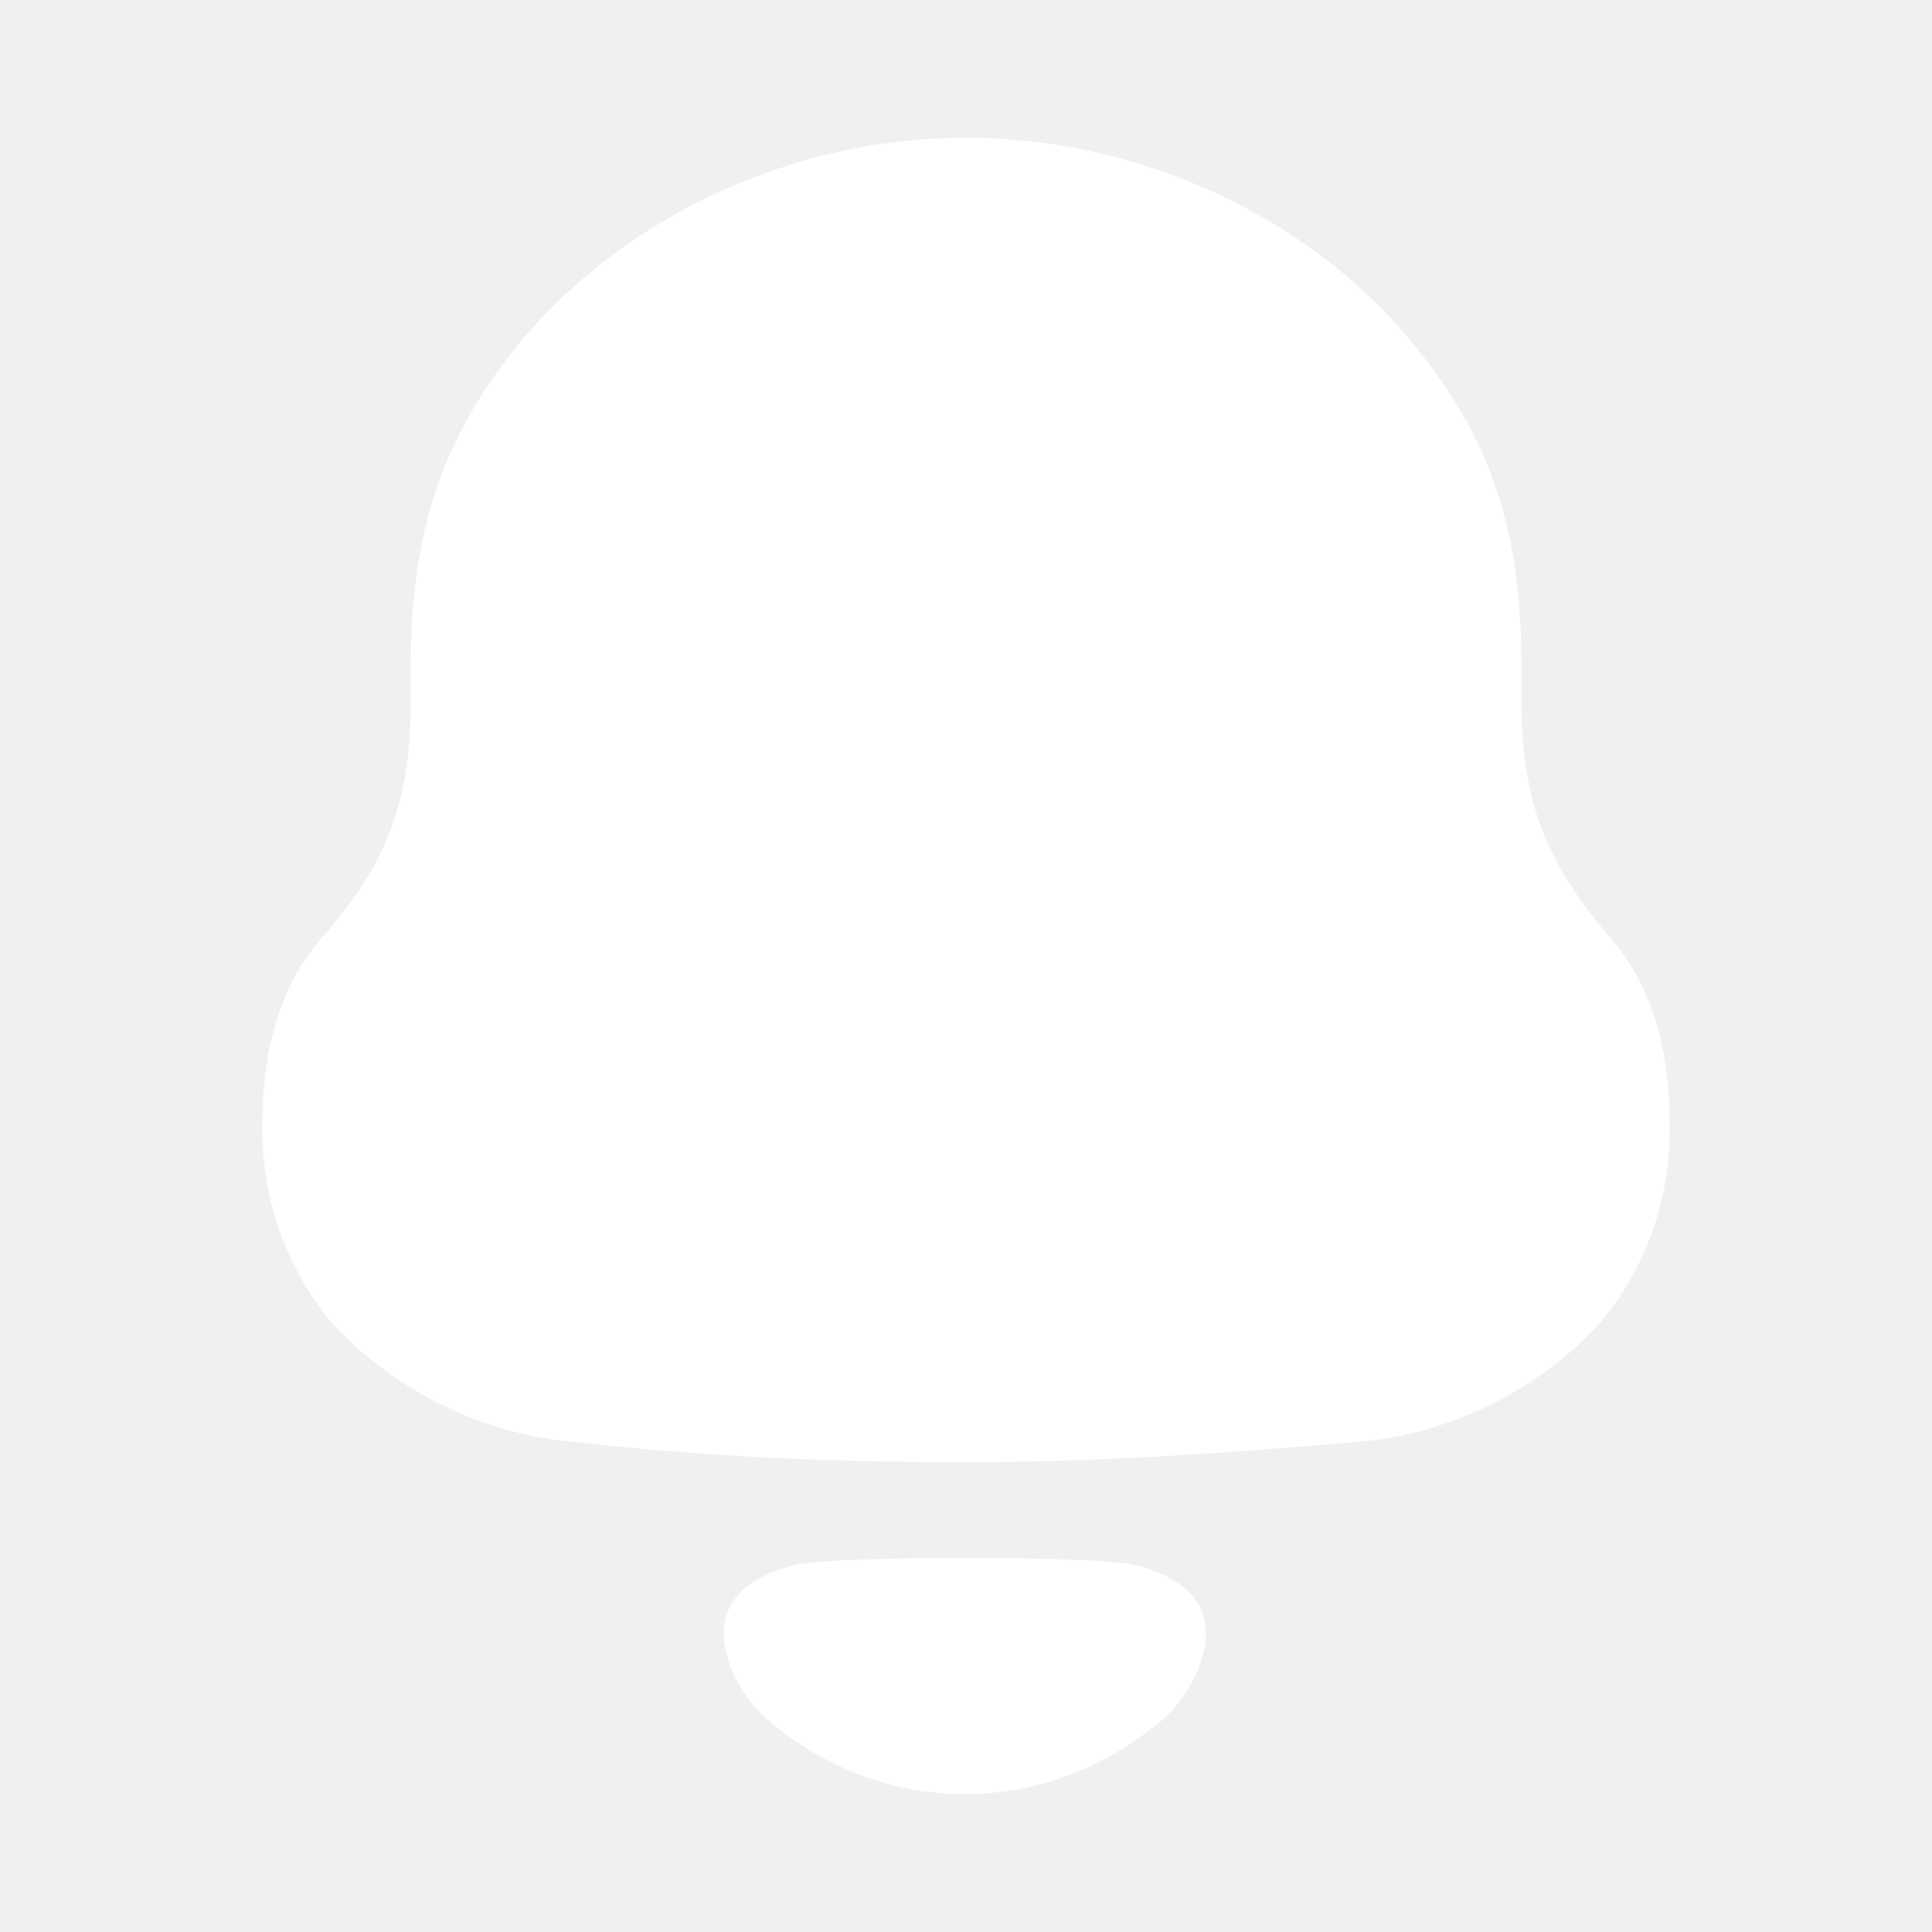
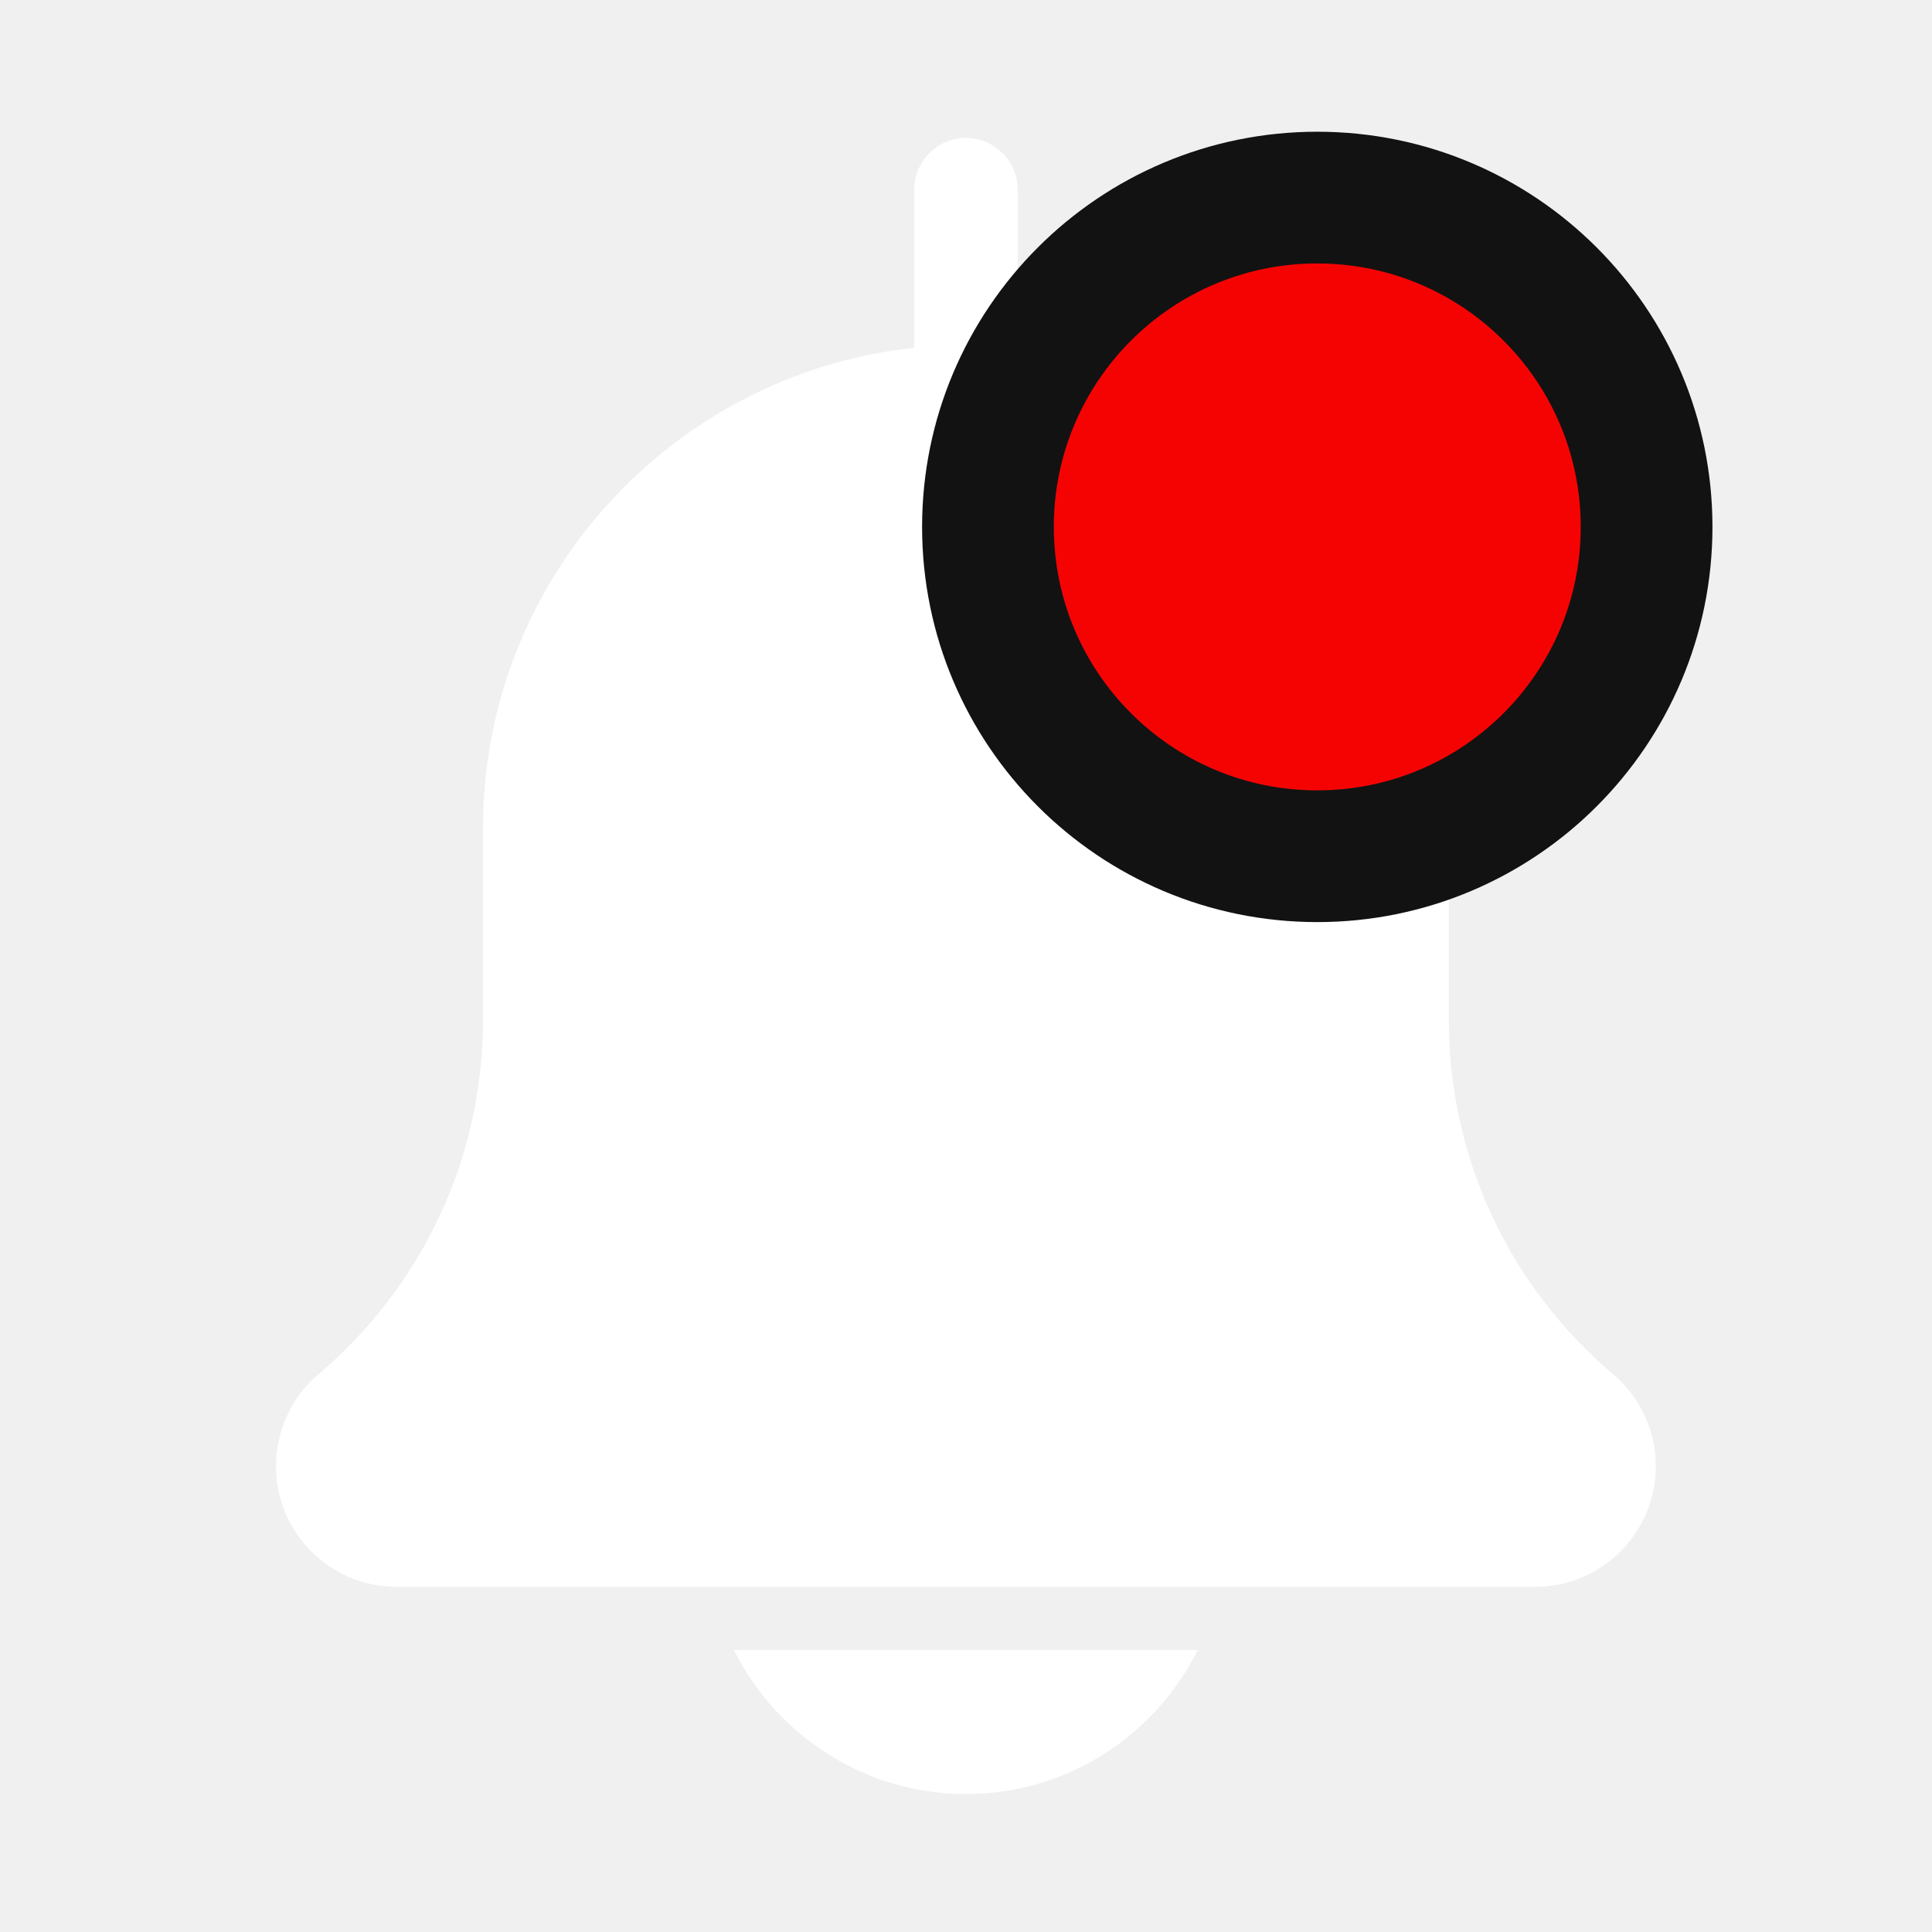
- <svg xmlns="http://www.w3.org/2000/svg" width="21" height="21" viewBox="0 0 21 21" fill="none">
-   <path d="M8.667 17.005C9.117 16.91 11.858 16.91 12.308 17.005C12.693 17.094 13.109 17.302 13.109 17.755C13.087 18.186 12.833 18.569 12.484 18.812C12.03 19.165 11.498 19.389 10.942 19.47C10.634 19.51 10.332 19.511 10.035 19.47C9.477 19.389 8.945 19.165 8.493 18.811C8.142 18.569 7.889 18.186 7.866 17.755C7.866 17.302 8.282 17.094 8.667 17.005ZM10.541 1.5C12.413 1.5 14.325 2.388 15.461 3.862C16.198 4.811 16.537 5.759 16.537 7.233V7.617C16.537 8.747 16.835 9.413 17.493 10.181C17.991 10.747 18.15 11.473 18.15 12.26C18.15 13.047 17.892 13.794 17.374 14.4C16.696 15.127 15.739 15.592 14.764 15.672C13.349 15.793 11.934 15.894 10.501 15.894C9.066 15.894 7.652 15.834 6.237 15.672C5.261 15.592 4.305 15.127 3.627 14.4C3.11 13.794 2.85 13.047 2.85 12.26C2.85 11.473 3.01 10.747 3.508 10.181C4.186 9.413 4.465 8.747 4.465 7.617V7.233C4.465 5.72 4.842 4.73 5.619 3.761C6.775 2.348 8.628 1.5 10.46 1.5H10.541Z" fill="#fff" />
+ <svg xmlns="http://www.w3.org/2000/svg" width="22" height="22" viewBox="0 0 22 22" fill="none">
+   <path fill-rule="evenodd" clip-rule="evenodd" d="M8.357 18.788H13.639C13.157 19.758 12.156 20.429 10.999 20.429C9.842 20.429 8.841 19.758 8.357 18.788Z" fill="white" />
+   <path fill-rule="evenodd" clip-rule="evenodd" d="M18.855 16.696C18.855 17.454 18.239 18.07 17.48 18.07H4.517C3.759 18.07 3.143 17.454 3.143 16.696C3.143 16.294 3.318 15.912 3.623 15.651C4.818 14.641 5.5 13.174 5.5 11.619V9.429C5.5 6.595 7.653 4.256 10.41 3.96V2.162C10.41 1.836 10.673 1.571 10.999 1.571C11.325 1.571 11.588 1.836 11.588 2.162V3.96C14.345 4.256 16.498 6.595 16.498 9.429V11.619C16.498 13.174 17.18 14.641 18.366 15.646C18.68 15.912 18.855 16.294 18.855 16.696Z" fill="white" />
+   <circle cx="15" cy="6" r="3.75" fill="#F50303" stroke="#121212" stroke-width="1.5" />
</svg>
